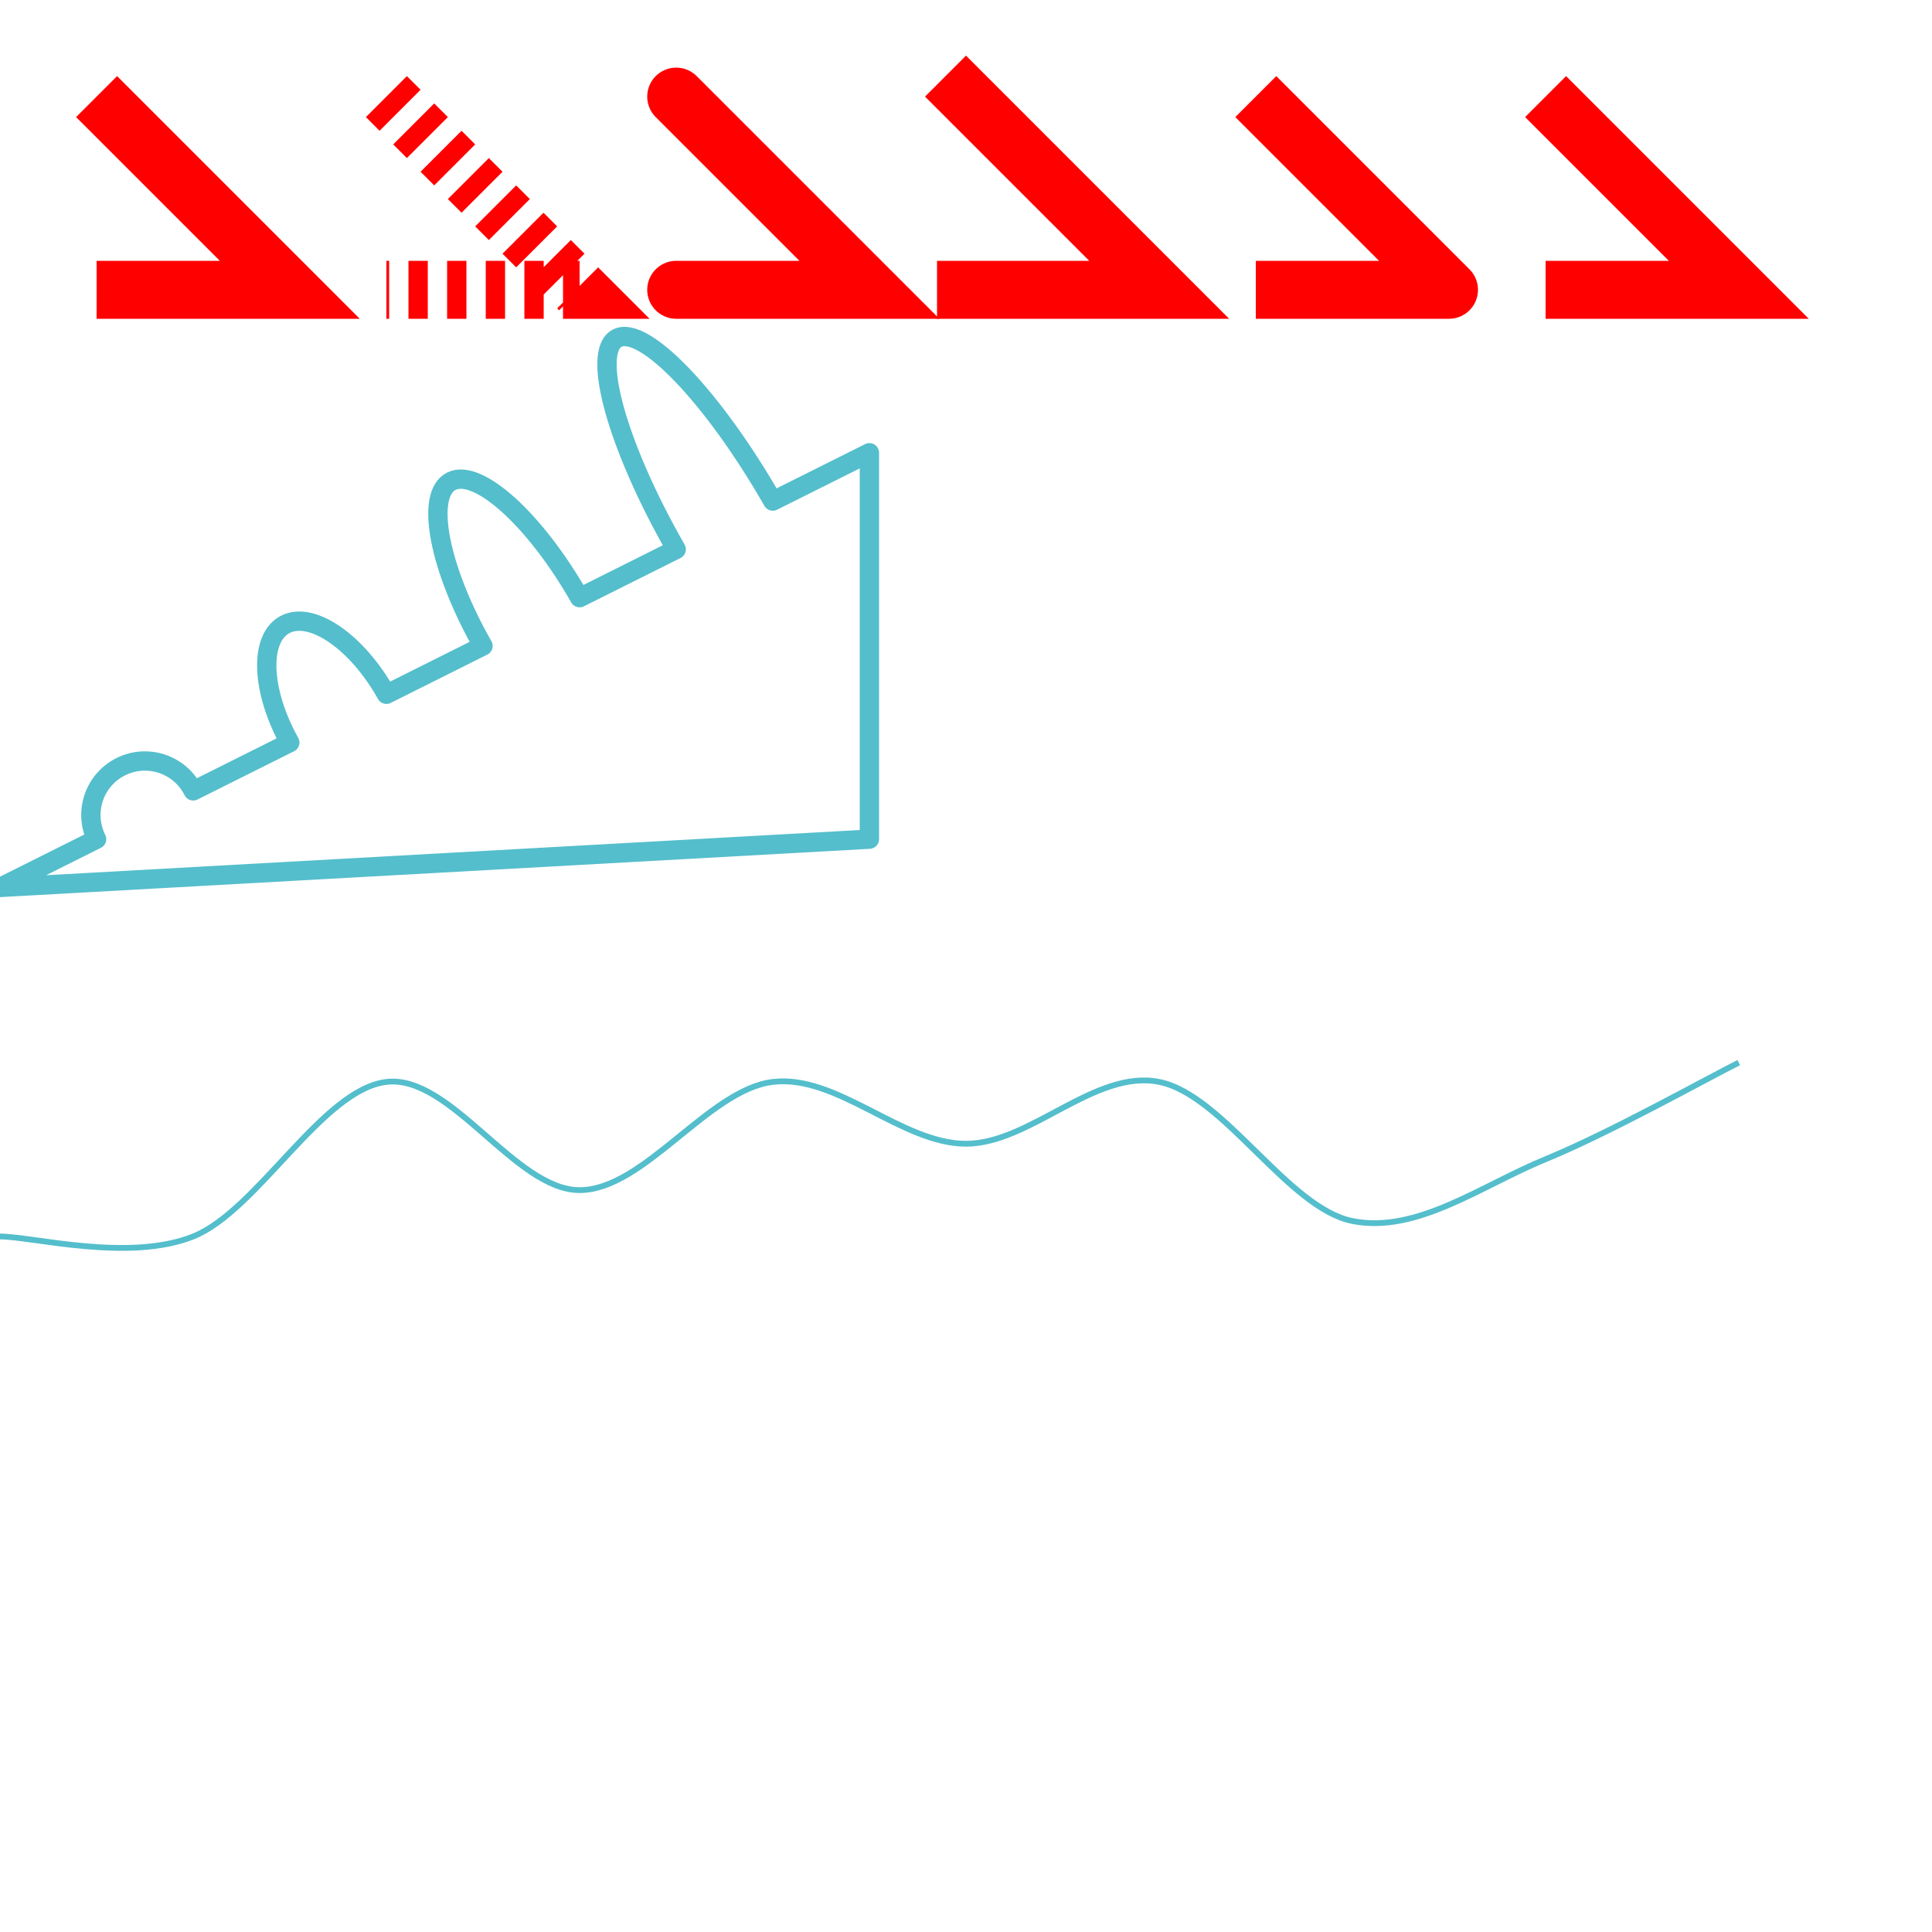
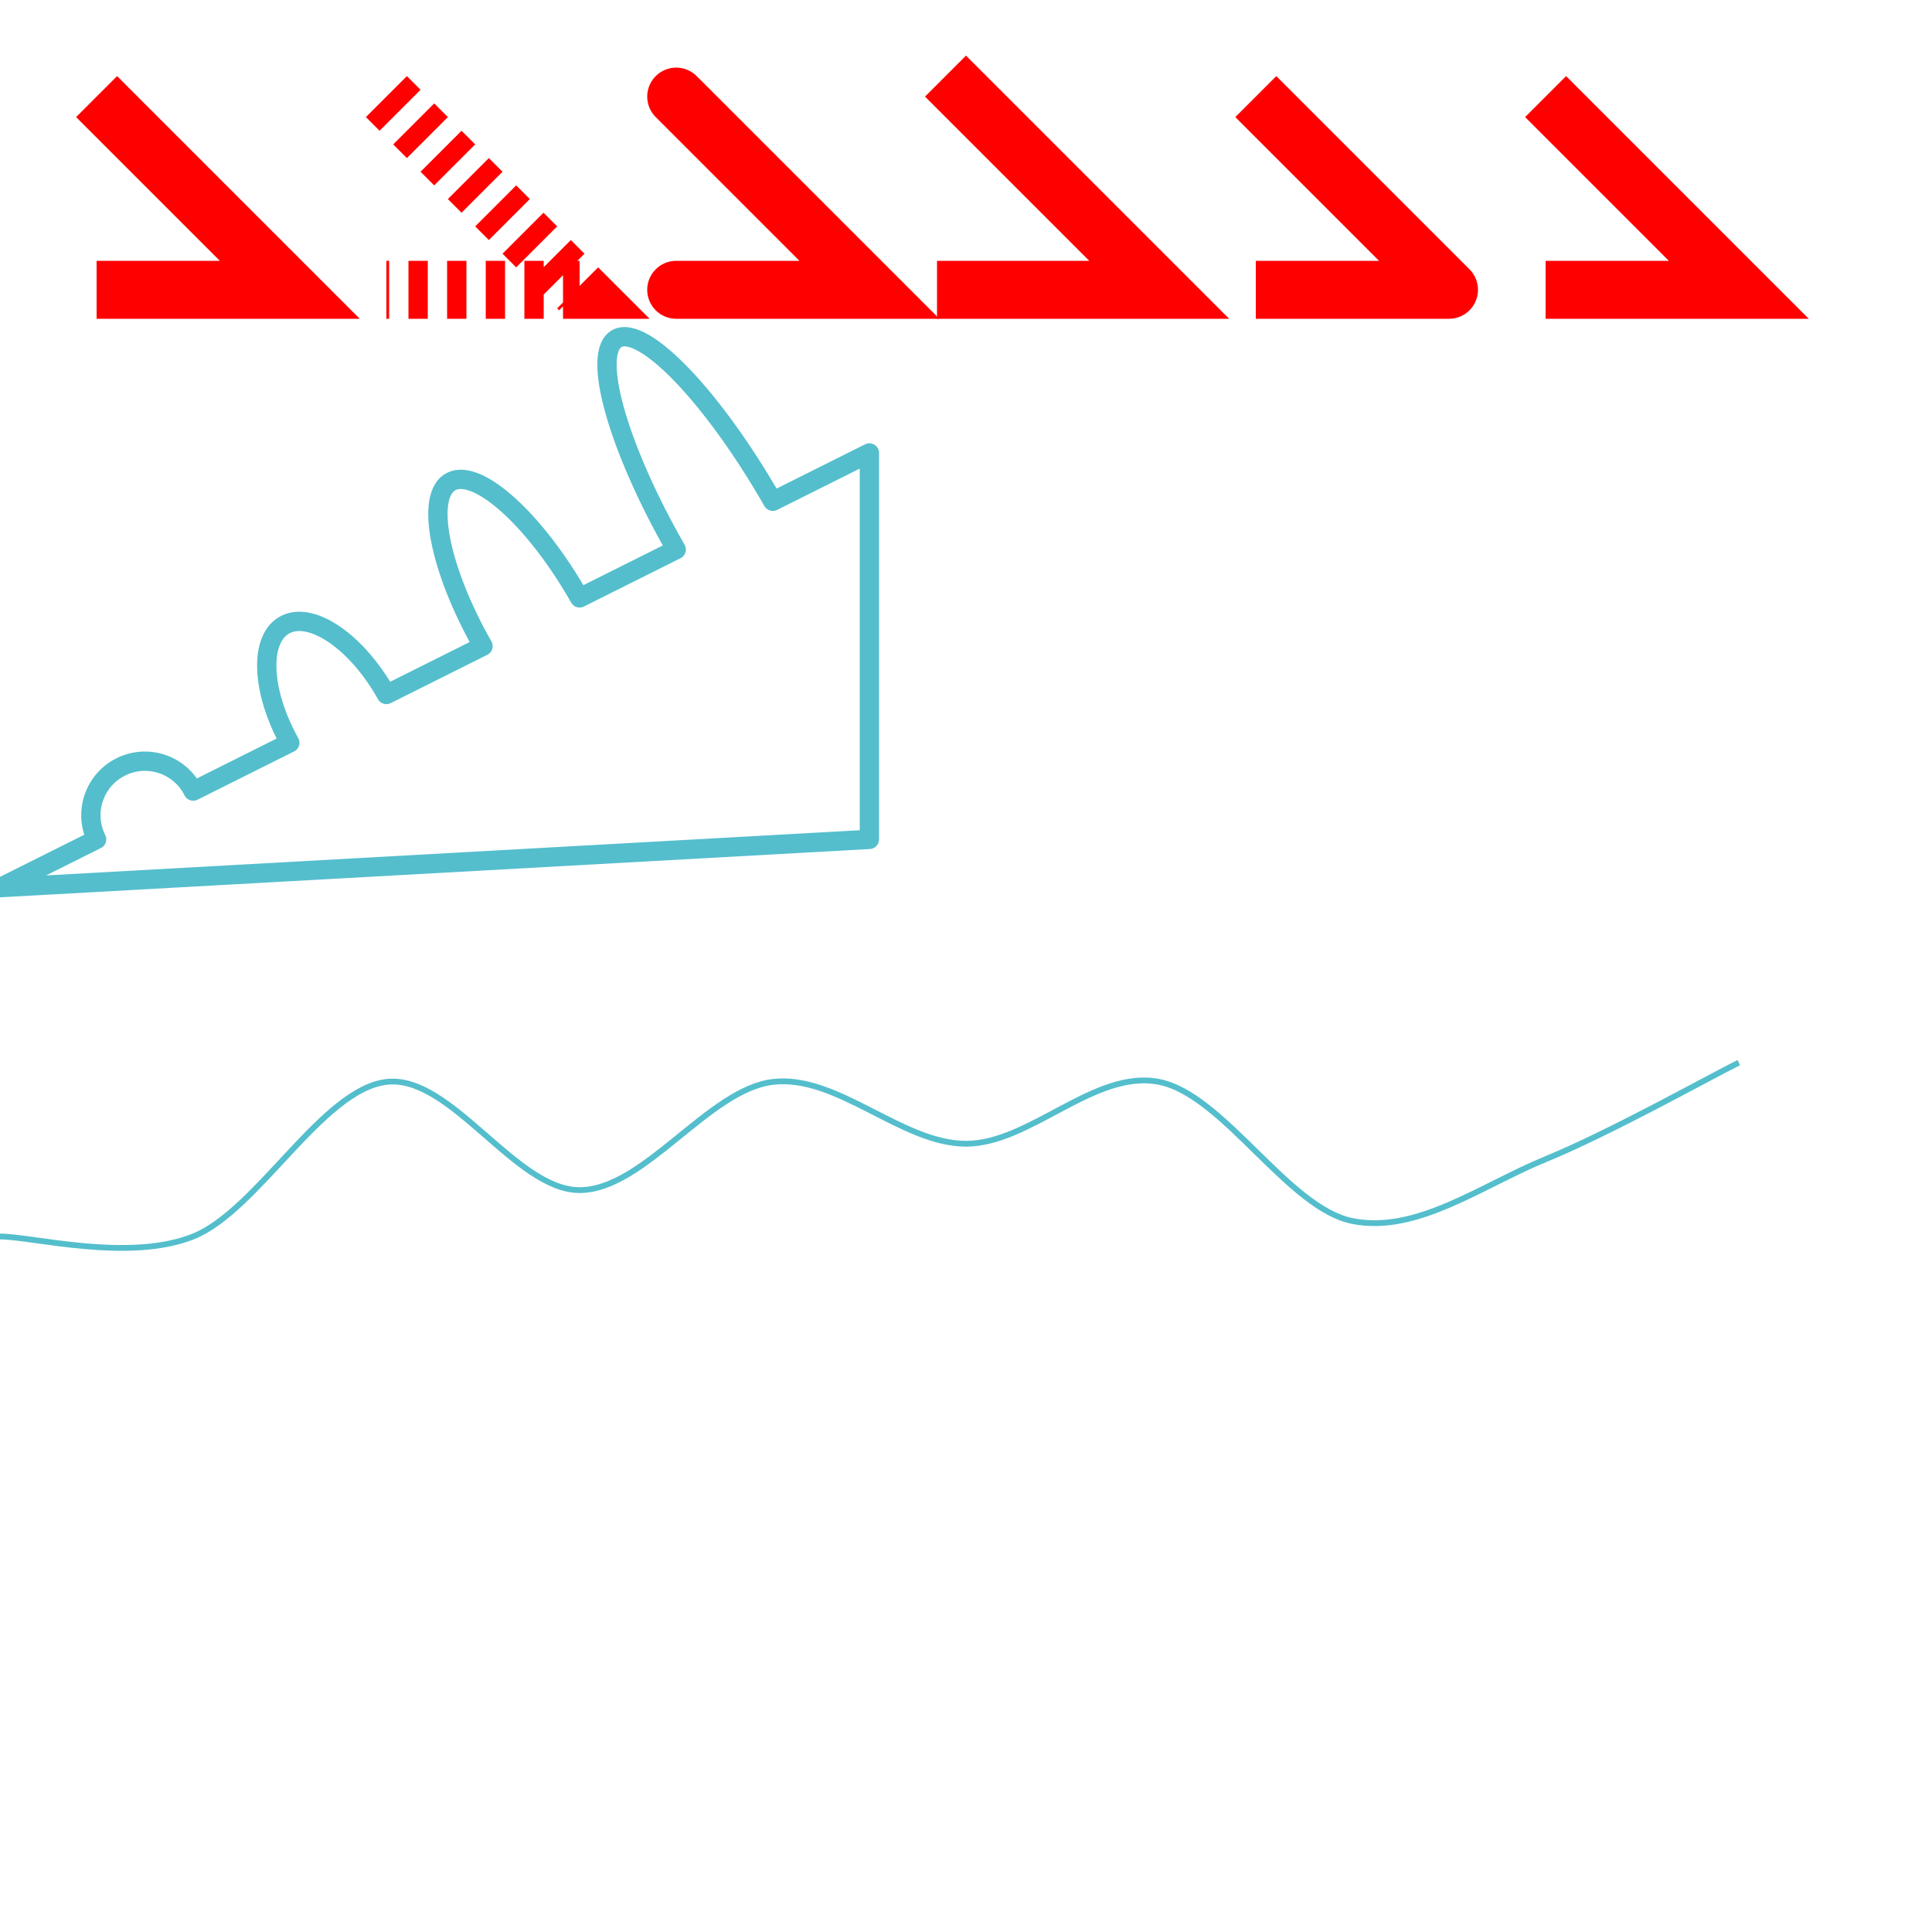
<svg xmlns="http://www.w3.org/2000/svg" width="200" height="200" style="background: transparent;" color-interpolation-filters="sRGB">
  <defs />
  <g id="g_svg_camera" transform="matrix(1,0,0,1,0,0)">
    <g id="g_svg_g_0" fill="none" stroke="none" visibility="visible" font-size="16px" font-family="sans-serif" font-style="normal" font-weight="normal" font-variant="normal" text-anchor="left" stroke-dashoffset="0px" transform="matrix(1,0,0,1,0,0)">
      <g stroke-width="6px" transform="matrix(1,0,0,1,10,10)">
        <path id="g_svg_path_1" fill="none" d="M 0,0 L 20,20 L 0,20" stroke="rgba(255,0,0,1)" />
      </g>
      <g stroke-width="6px" stroke-dasharray="2px,2px" transform="matrix(1,0,0,1,40,10)">
        <path id="g_svg_path_2" fill="none" d="M 0,0 L 20,20 L 0,20" stroke="rgba(255,0,0,1)" />
      </g>
      <g stroke-width="6px" stroke-linecap="round" transform="matrix(1,0,0,1,70,10)">
        <path id="g_svg_path_3" fill="none" d="M 0,0 L 20,20 L 0,20" stroke="rgba(255,0,0,1)" />
      </g>
      <g stroke-width="6px" stroke-linecap="square" transform="matrix(1,0,0,1,100,10)">
        <path id="g_svg_path_4" fill="none" d="M 0,0 L 20,20 L 0,20" stroke="rgba(255,0,0,1)" />
      </g>
      <g stroke-width="6px" stroke-linejoin="round" transform="matrix(1,0,0,1,130,10)">
        <path id="g_svg_path_5" fill="none" d="M 0,0 L 20,20 L 0,20" stroke="rgba(255,0,0,1)" />
      </g>
      <g stroke-width="6px" transform="matrix(1,0,0,1,160,10)">
        <path id="g_svg_path_6" fill="none" d="M 0,0 L 20,20 L 0,20" stroke="rgba(255,0,0,1)" />
      </g>
-       <g stroke-width="10px" stroke-linejoin="round" transform="matrix(0.2,0,0,0.2,0,34.83714)">
-         <path id="g_svg_path_7" fill="none" d="M 0,285.163 L 50,260.163 A 25 25 -30 0 1 100 235.163 L 150,210.163 A 25 50 -30 0 1 200 185.163 L 250,160.163 A 25 75 -30 0 1 300 135.163 L 350,110.163 A 25 100 -30 0 1 400 85.163 L 450,60.163 L 450,260.163 Z" stroke="rgba(84,190,204,1)" />
+       <g stroke-width="10px" stroke-linejoin="round" transform="matrix(0.2,0,0,0.2,0,34.86403)">
+         <path id="g_svg_path_7" fill="none" d="M 0,285.136 L 50,260.136 A 25 25 -30 0 1 100 235.136 L 150,210.136 A 25 50 -30 0 1 200 185.136 L 250,160.136 A 25 75 -30 0 1 300 135.136 L 350,110.136 A 25 100 -30 0 1 400 85.136 L 450,60.136 L 450,260.136 Z" stroke="rgba(84,190,204,1)" />
      </g>
      <g transform="matrix(0.6,0,0,0.6,0,110)">
        <path id="g_svg_path_8" fill="none" d="M 0,30 C 5.556 30,22.222 34.444,33.333 30 C 44.444 25.556,55.556 4.667,66.667 3.333 C 77.778 2,88.889 22,100 22 C 111.111 22,122.222 4.667,133.333 3.333 C 144.444 2,155.556 14,166.667 14 C 177.778 14,188.889 1.111,200 3.333 C 211.111 5.556,222.222 25.111,233.333 27.333 C 244.444 29.556,255.556 21.222,266.667 16.667 C 277.778 12.111,294.444 2.778,300 0" stroke="rgba(84,190,204,1)" />
      </g>
    </g>
  </g>
</svg>
